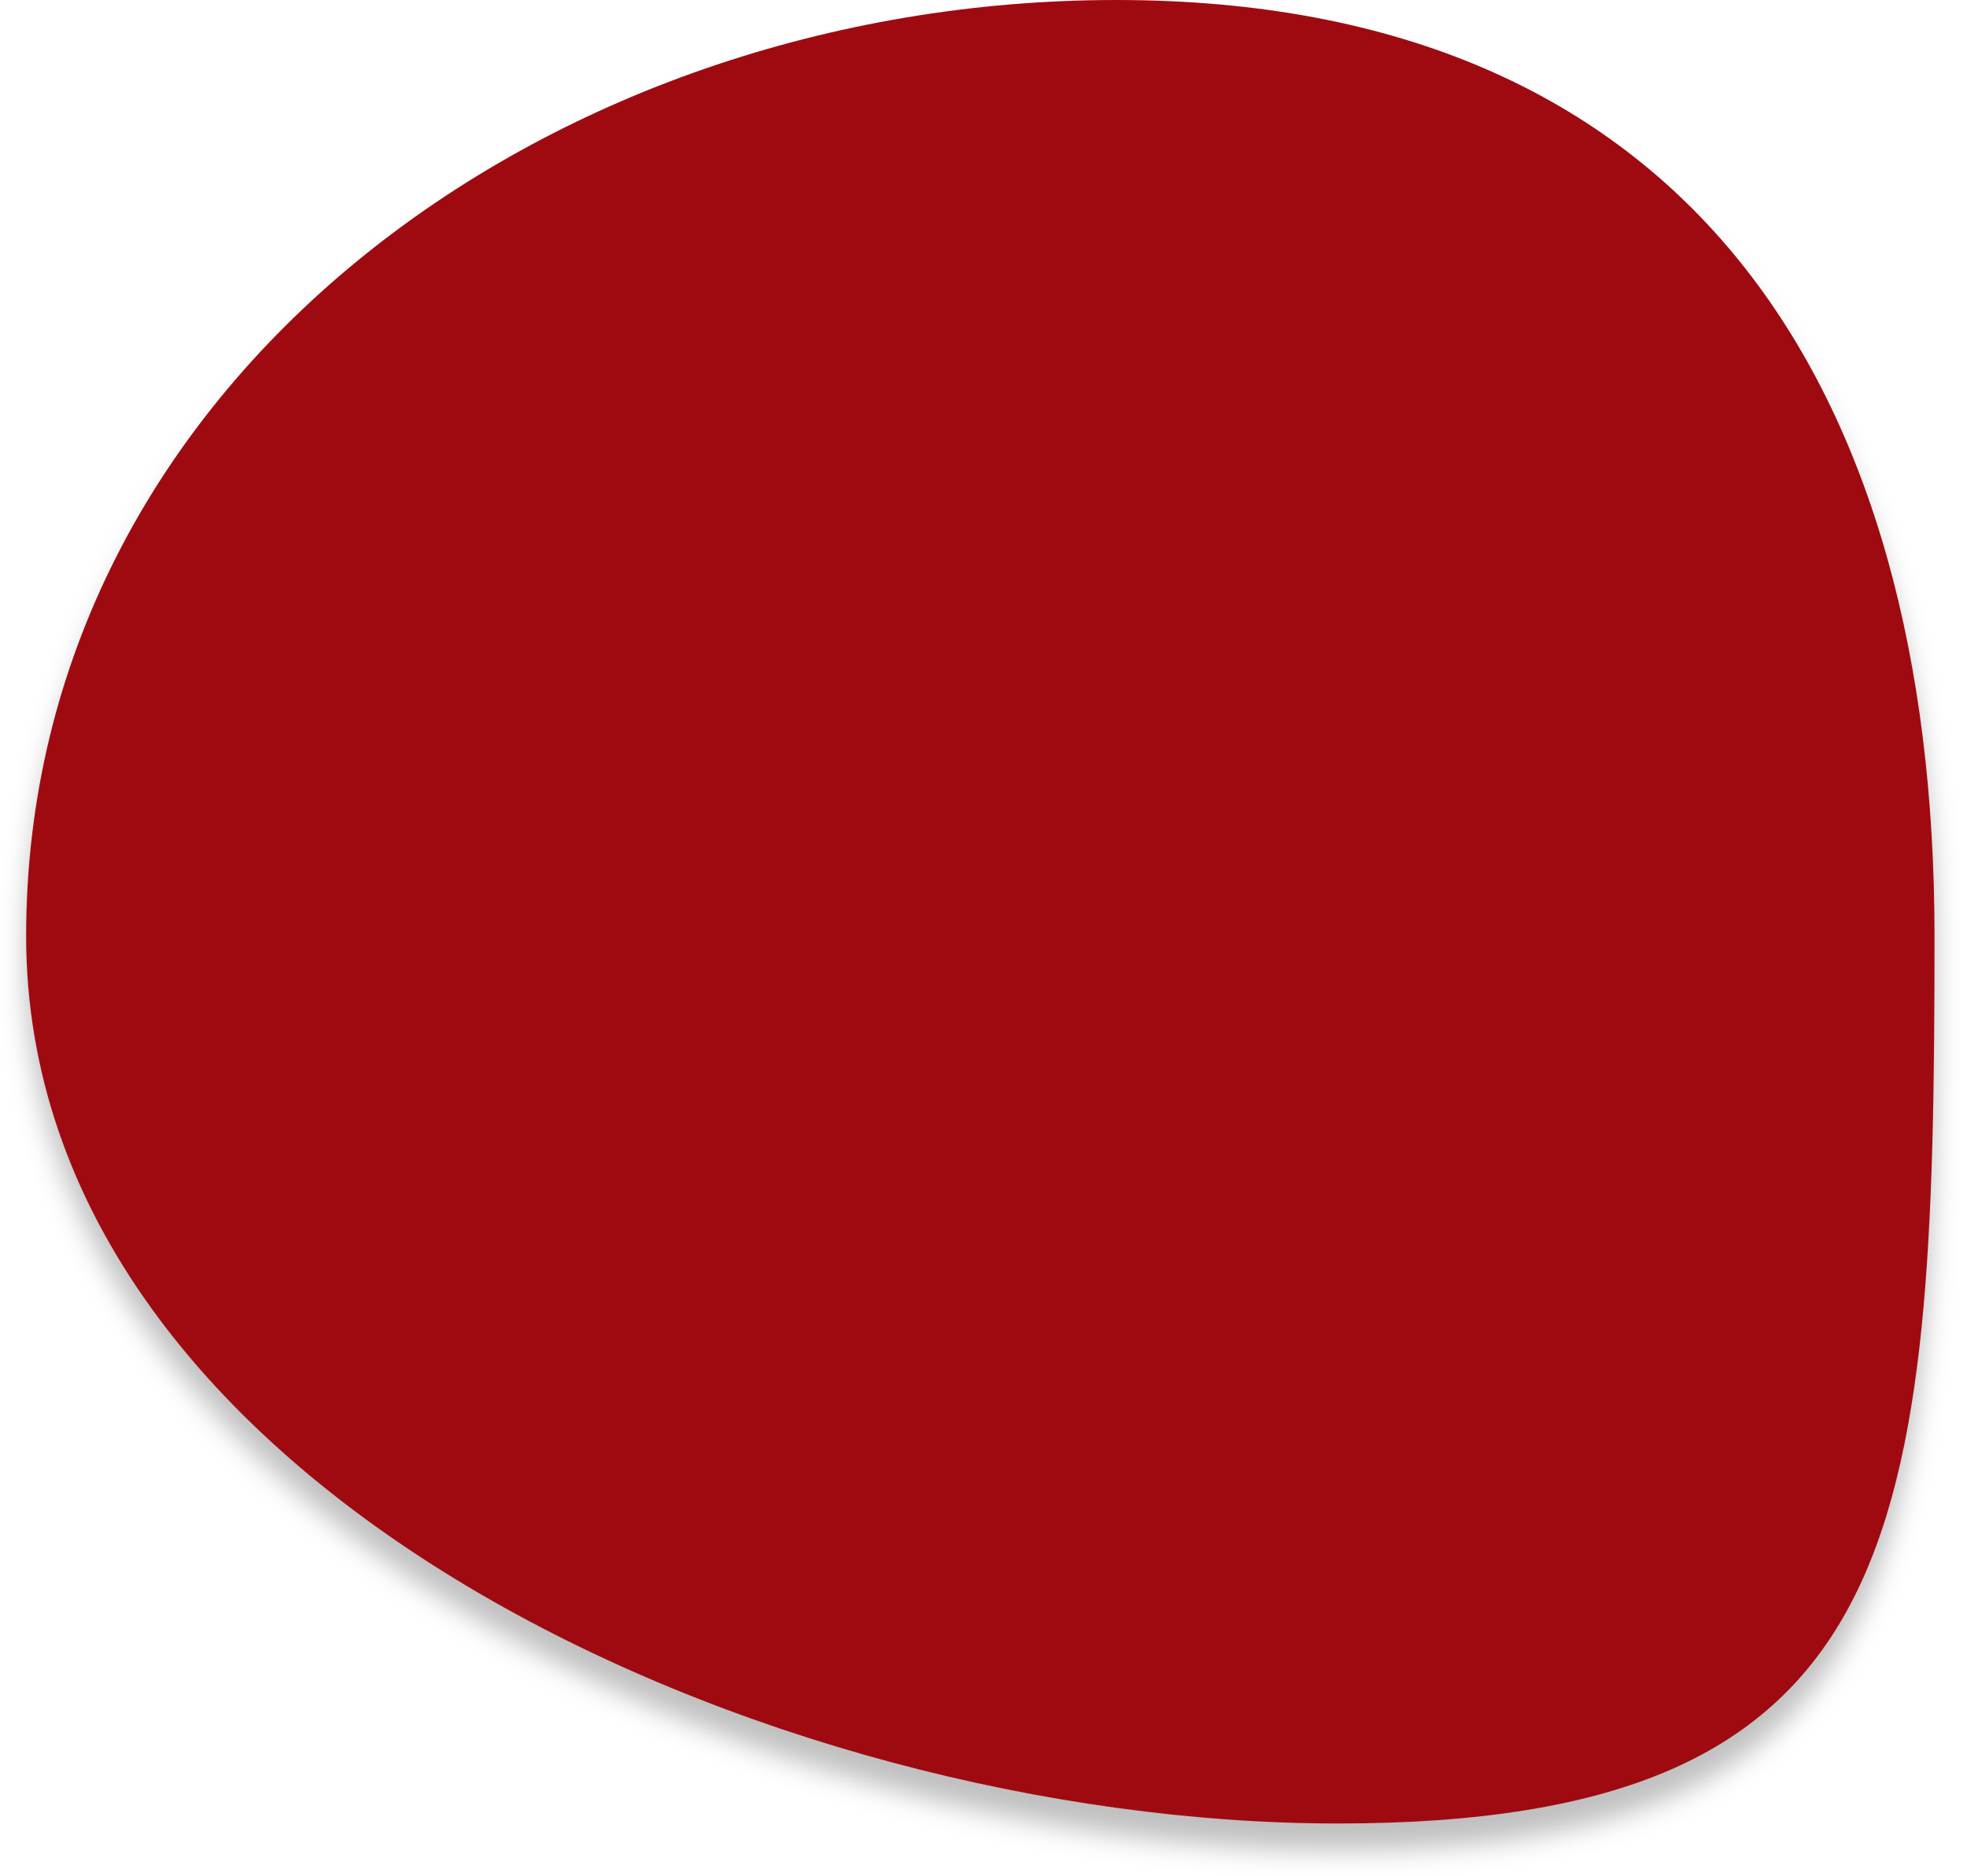
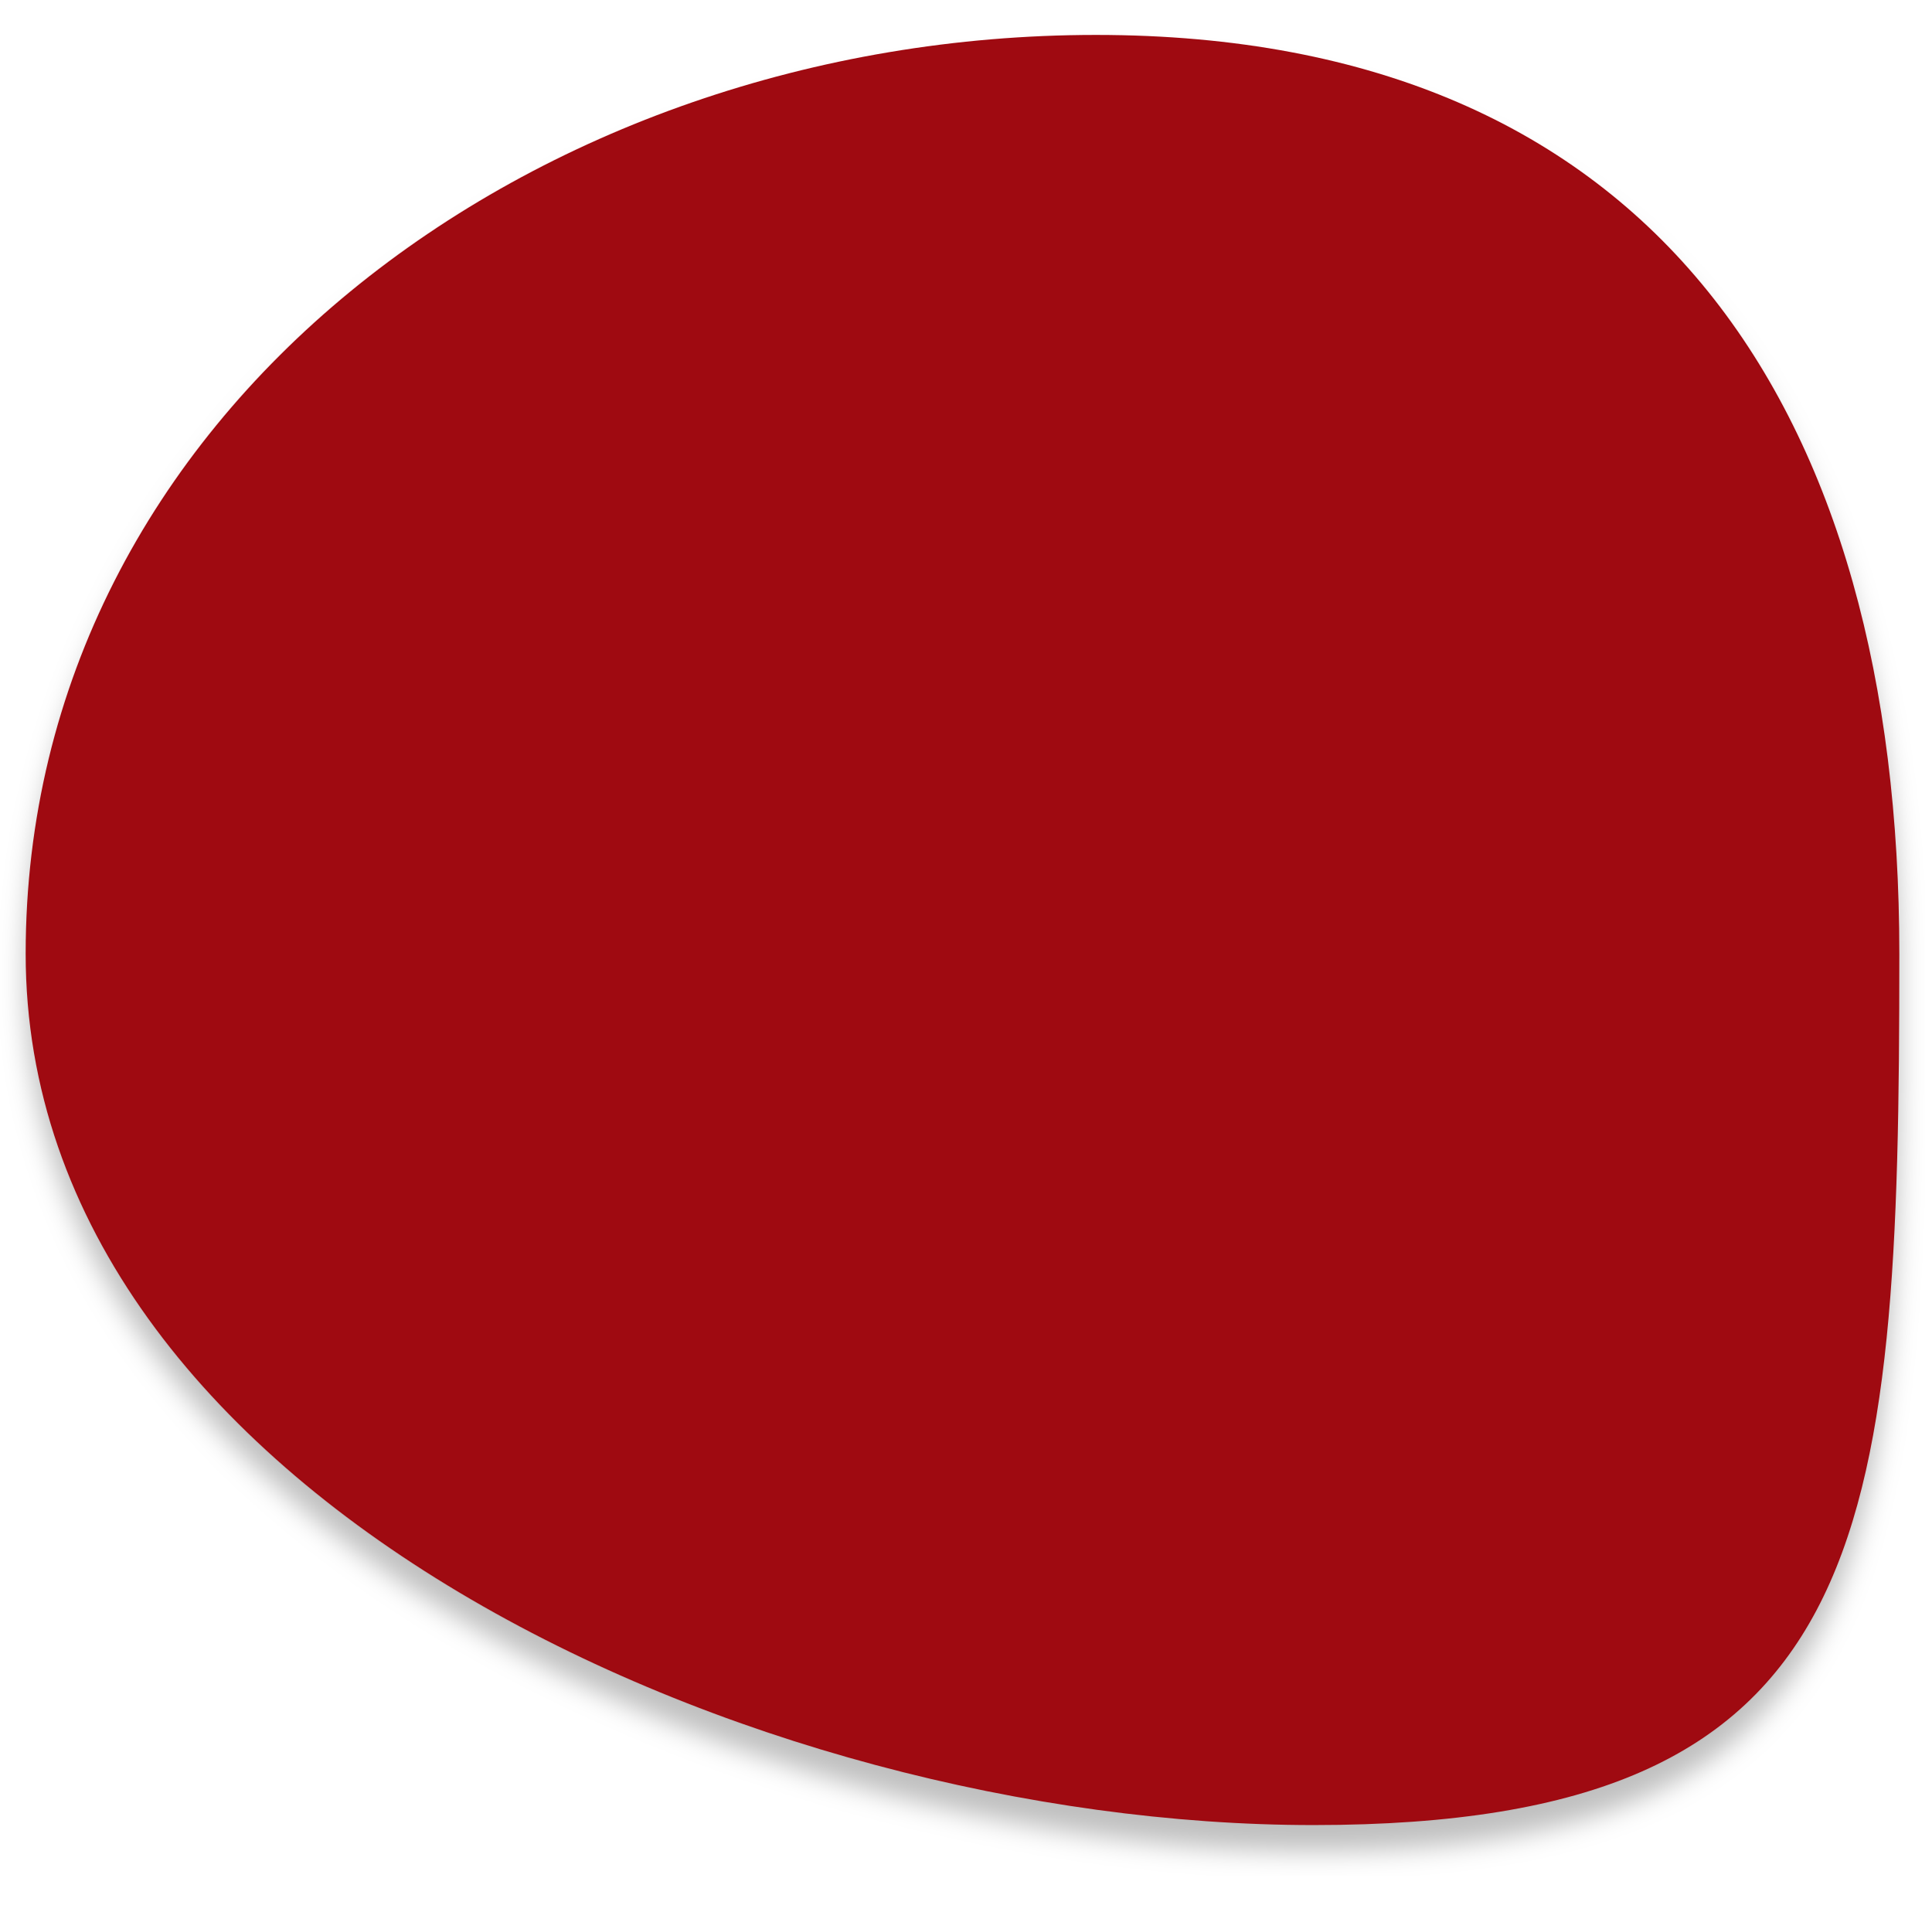
- <svg xmlns="http://www.w3.org/2000/svg" width="301" height="287" viewBox="0 0 301 287" fill="none">
+ <svg xmlns="http://www.w3.org/2000/svg" width="290" height="287" viewBox="0 0 301 287" fill="none">
  <g filter="url(#filter0_d)">
    <path d="M296.029 143.211C296.029 234.901 292.096 279 204.713 279C117.331 279 4 227.61 4 143.211C4 58.813 83.427 0 170.809 0C258.191 0 296.029 58.813 296.029 143.211Z" fill="#9F0A11" />
  </g>
  <defs>
    <filter id="filter0_d" x="0" y="0" width="300.029" height="287" filterUnits="userSpaceOnUse" color-interpolation-filters="sRGB">
      <feFlood flood-opacity="0" result="BackgroundImageFix" />
      <feColorMatrix in="SourceAlpha" type="matrix" values="0 0 0 0 0 0 0 0 0 0 0 0 0 0 0 0 0 0 127 0" result="hardAlpha" />
      <feOffset dy="4" />
      <feGaussianBlur stdDeviation="2" />
      <feColorMatrix type="matrix" values="0 0 0 0 0 0 0 0 0 0 0 0 0 0 0 0 0 0 0.25 0" />
      <feBlend mode="normal" in2="BackgroundImageFix" result="effect1_dropShadow" />
      <feBlend mode="normal" in="SourceGraphic" in2="effect1_dropShadow" result="shape" />
    </filter>
  </defs>
</svg>
